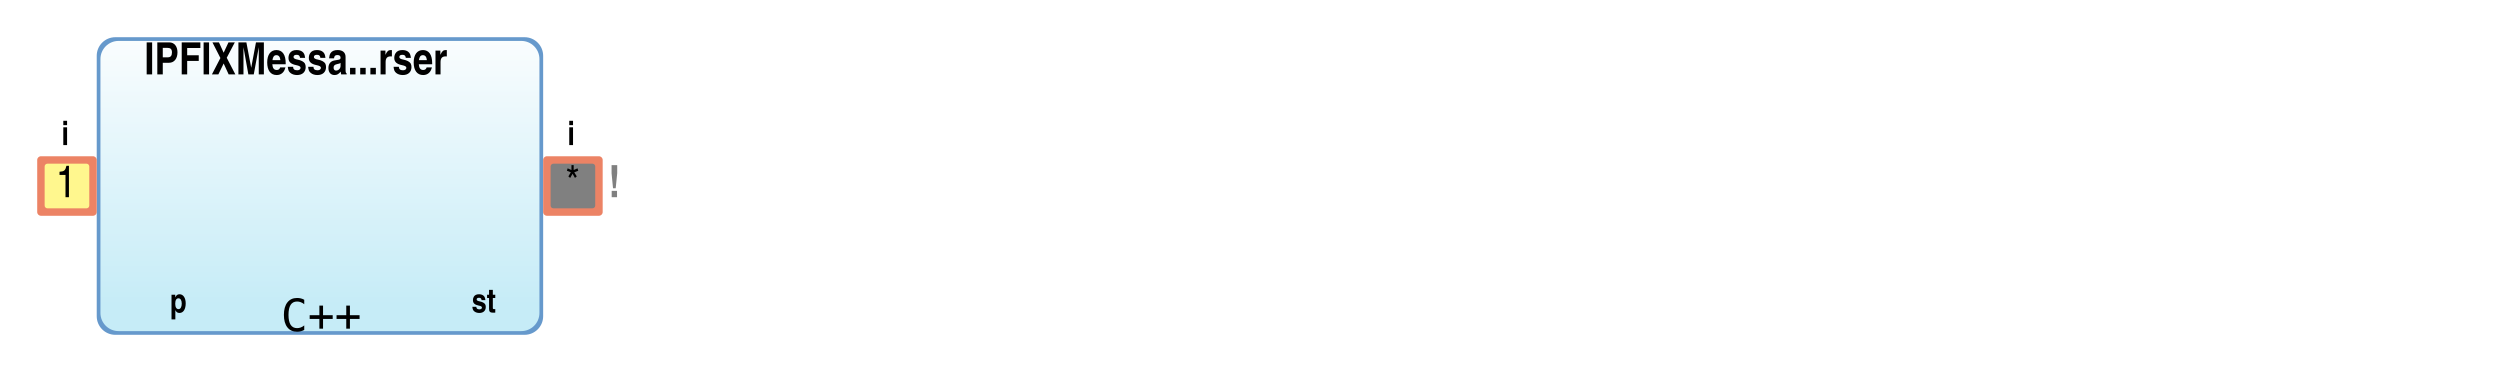
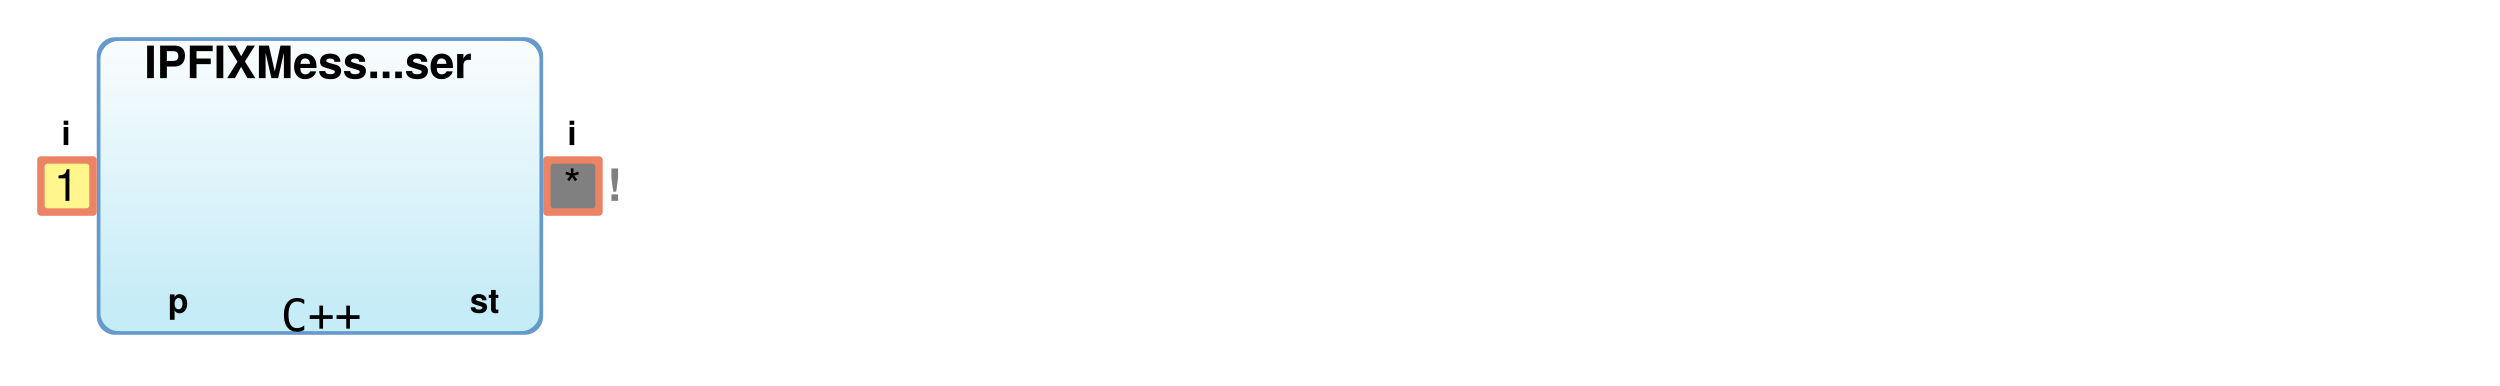
<svg xmlns="http://www.w3.org/2000/svg" style="fill-opacity:1; color-rendering:auto; color-interpolation:auto; text-rendering:auto; stroke:black; stroke-linecap:square; stroke-miterlimit:10; shape-rendering:auto; stroke-opacity:1; fill:black; stroke-dasharray:none; font-weight:normal; stroke-width:1; font-family:'Dialog'; font-style:normal; stroke-linejoin:miter; font-size:12; stroke-dashoffset:0; image-rendering:auto;">
  <defs id="genericDefs" />
  <g>
    <defs id="defs1">
      <linearGradient x1="26" gradientUnits="userSpaceOnUse" x2="26" y1="10" y2="82" id="linearGradient1" spreadMethod="pad">
        <stop style="stop-opacity:1; stop-color:rgb(250,253,254);" offset="0%" />
        <stop style="stop-opacity:1; stop-color:rgb(198,236,247);" offset="100%" />
      </linearGradient>
      <clipPath clipPathUnits="userSpaceOnUse" id="clipPath1">
        <path d="M38.8 11 L133.2 11 L133.2 23 L38.8 23 L38.8 11 Z" />
      </clipPath>
    </defs>
    <g style="fill:rgb(0,0,0); fill-opacity:0; stroke-opacity:0; stroke:rgb(0,0,0);">
      <rect x="0" width="672" height="100" y="0" style="stroke:none;" />
    </g>
    <g style="fill:rgb(102,153,204); stroke:rgb(102,153,204);">
      <rect x="26" y="10" width="120" style="stroke:none;" rx="5" ry="5" height="80" />
      <rect x="27" y="11" width="118" style="fill:url(#linearGradient1); stroke:none;" rx="4.875" ry="4.875" height="78" />
    </g>
    <g style="font-family:sans-serif; font-weight:bold;">
-       <path d="M40.894 11.391 L40.894 20 L39.425 20 L39.425 11.391 ZM43.753 16.875 L43.753 20 L42.285 20 L42.285 11.391 L45.503 11.391 C46.831 11.391 47.706 12.438 47.706 14.062 C47.706 15.766 46.816 16.875 45.441 16.875 ZM43.753 15.406 L45.128 15.406 C45.863 15.406 46.222 14.984 46.222 14.094 C46.222 13.203 45.847 12.859 44.925 12.859 L43.753 12.859 ZM50.314 16.375 L50.314 20 L48.845 20 L48.845 11.391 L53.861 11.391 L53.861 12.906 L50.314 12.906 L50.314 14.859 L53.423 14.859 L53.423 16.375 ZM56.197 11.391 L56.197 20 L54.729 20 L54.729 11.391 ZM60.947 15.531 L63.26 20 L61.463 20 L60.119 17.062 L58.697 20 L56.963 20 L59.244 15.594 L57.104 11.391 L58.854 11.391 L60.119 14.172 L61.416 11.391 L63.119 11.391 ZM70.93 11.391 L70.93 20 L69.555 20 L69.555 12.688 L68.211 20 L66.758 20 L65.445 12.688 L65.445 20 L64.086 20 L64.086 11.391 L66.227 11.391 L67.523 18.219 L68.805 11.391 ZM75.309 18.109 L76.731 18.109 C76.496 18.906 76.293 19.281 75.856 19.656 C75.449 20 74.965 20.172 74.371 20.172 C72.746 20.172 71.824 18.938 71.824 16.781 C71.824 14.703 72.746 13.453 74.309 13.453 C75.903 13.453 76.793 14.703 76.793 16.969 L76.793 17.281 L73.199 17.281 C73.278 18.344 73.653 18.812 74.403 18.812 C74.871 18.812 75.184 18.578 75.309 18.109 ZM73.231 16.172 L75.371 16.172 C75.278 15.266 74.918 14.828 74.293 14.828 C73.684 14.828 73.356 15.25 73.231 16.172 ZM82.012 15.562 L80.653 15.562 C80.559 14.938 80.325 14.734 79.715 14.734 C79.184 14.734 78.903 14.938 78.903 15.328 C78.903 15.672 79.231 15.891 80.028 16.031 C80.934 16.203 81.653 16.594 81.934 17.031 C82.09 17.297 82.168 17.641 82.168 18.016 C82.168 19.359 81.278 20.172 79.84 20.172 C79.137 20.172 78.496 19.969 78.075 19.609 C77.606 19.234 77.45 18.844 77.356 17.953 L78.778 17.953 C78.793 18.594 79.153 18.891 79.887 18.891 C80.45 18.891 80.793 18.625 80.793 18.219 C80.793 17.891 80.434 17.672 79.653 17.516 C78.2 17.234 77.543 16.641 77.543 15.578 C77.543 15.125 77.653 14.703 77.856 14.359 C78.215 13.75 78.84 13.453 79.715 13.453 C80.371 13.453 80.918 13.609 81.293 13.922 C81.731 14.266 81.903 14.672 82.012 15.562 ZM87.481 15.562 L86.122 15.562 C86.028 14.938 85.794 14.734 85.184 14.734 C84.653 14.734 84.372 14.938 84.372 15.328 C84.372 15.672 84.7 15.891 85.497 16.031 C86.403 16.203 87.122 16.594 87.403 17.031 C87.559 17.297 87.637 17.641 87.637 18.016 C87.637 19.359 86.747 20.172 85.309 20.172 C84.606 20.172 83.966 19.969 83.544 19.609 C83.075 19.234 82.919 18.844 82.825 17.953 L84.247 17.953 C84.262 18.594 84.622 18.891 85.356 18.891 C85.919 18.891 86.262 18.625 86.262 18.219 C86.262 17.891 85.903 17.672 85.122 17.516 C83.669 17.234 83.012 16.641 83.012 15.578 C83.012 15.125 83.122 14.703 83.325 14.359 C83.684 13.75 84.309 13.453 85.184 13.453 C85.841 13.453 86.387 13.609 86.762 13.922 C87.2 14.266 87.372 14.672 87.481 15.562 ZM89.778 15.688 L88.45 15.688 C88.528 14.969 88.638 14.641 88.856 14.266 C89.231 13.719 89.841 13.453 90.747 13.453 C92.106 13.453 92.888 14.125 92.888 15.297 L92.888 18.75 C92.888 19.375 92.95 19.625 93.184 19.75 L93.184 20 L91.7 20 C91.622 19.688 91.606 19.594 91.575 19.25 C91.028 19.922 90.591 20.172 89.919 20.172 C88.903 20.172 88.278 19.453 88.278 18.297 C88.278 17.188 88.841 16.453 89.825 16.266 L91.059 16.047 C91.388 15.984 91.544 15.812 91.544 15.516 C91.544 15.031 91.247 14.797 90.684 14.797 C90.091 14.797 89.856 15.031 89.778 15.688 ZM91.544 17.703 L91.544 16.891 C91.356 17.062 91.153 17.125 90.606 17.234 C89.919 17.391 89.669 17.641 89.669 18.188 C89.669 18.672 89.919 18.969 90.325 18.969 C90.997 18.969 91.544 18.406 91.544 17.703 ZM95.56 18.234 L95.56 20 L94.091 20 L94.091 18.234 ZM98.294 18.234 L98.294 20 L96.826 20 L96.826 18.234 ZM101.029 18.234 L101.029 20 L99.56 20 L99.56 18.234 ZM102.294 20 L102.294 13.609 L103.607 13.609 L103.607 14.75 C104.029 13.781 104.388 13.453 105.06 13.453 C105.123 13.453 105.185 13.453 105.341 13.469 L105.341 15.172 C105.248 15.156 105.123 15.156 104.998 15.156 C104.091 15.156 103.654 15.641 103.654 16.672 L103.654 20 ZM110.448 15.562 L109.089 15.562 C108.995 14.938 108.761 14.734 108.152 14.734 C107.62 14.734 107.339 14.938 107.339 15.328 C107.339 15.672 107.667 15.891 108.464 16.031 C109.37 16.203 110.089 16.594 110.37 17.031 C110.527 17.297 110.605 17.641 110.605 18.016 C110.605 19.359 109.714 20.172 108.277 20.172 C107.573 20.172 106.933 19.969 106.511 19.609 C106.042 19.234 105.886 18.844 105.792 17.953 L107.214 17.953 C107.23 18.594 107.589 18.891 108.323 18.891 C108.886 18.891 109.23 18.625 109.23 18.219 C109.23 17.891 108.87 17.672 108.089 17.516 C106.636 17.234 105.98 16.641 105.98 15.578 C105.98 15.125 106.089 14.703 106.292 14.359 C106.652 13.75 107.277 13.453 108.152 13.453 C108.808 13.453 109.355 13.609 109.73 13.922 C110.167 14.266 110.339 14.672 110.448 15.562 ZM114.683 18.109 L116.105 18.109 C115.871 18.906 115.668 19.281 115.23 19.656 C114.824 20 114.339 20.172 113.746 20.172 C112.121 20.172 111.199 18.938 111.199 16.781 C111.199 14.703 112.121 13.453 113.683 13.453 C115.277 13.453 116.168 14.703 116.168 16.969 L116.168 17.281 L112.574 17.281 C112.652 18.344 113.027 18.812 113.777 18.812 C114.246 18.812 114.558 18.578 114.683 18.109 ZM112.605 16.172 L114.746 16.172 C114.652 15.266 114.293 14.828 113.668 14.828 C113.058 14.828 112.73 15.25 112.605 16.172 ZM117.058 20 L117.058 13.609 L118.371 13.609 L118.371 14.75 C118.793 13.781 119.152 13.453 119.824 13.453 C119.886 13.453 119.949 13.453 120.105 13.469 L120.105 15.172 C120.011 15.156 119.886 15.156 119.761 15.156 C118.855 15.156 118.418 15.641 118.418 16.672 L118.418 20 Z" style="stroke:none; clip-path:url(#clipPath1);" />
+       <path d="M41.362 12.25 L41.362 21 L39.55 21 L39.55 12.25 ZM44.853 17.875 L44.853 21 L43.04 21 L43.04 12.25 L46.915 12.25 C48.728 12.25 49.728 13.219 49.728 14.969 C49.728 16.734 48.697 17.875 47.087 17.875 ZM44.853 16.375 L46.525 16.375 C47.493 16.375 47.931 15.953 47.931 15.078 C47.931 14.172 47.493 13.75 46.525 13.75 L44.853 13.75 ZM52.821 17.234 L52.821 21 L51.024 21 L51.024 12.25 L57.165 12.25 L57.165 13.75 L52.821 13.75 L52.821 15.734 L56.649 15.734 L56.649 17.234 ZM60.024 12.25 L60.024 21 L58.212 21 L58.212 12.25 ZM65.827 16.531 L68.64 21 L66.499 21 L64.811 17.969 L63.155 21 L61.062 21 L63.827 16.594 L61.155 12.25 L63.296 12.25 L64.827 15.125 L66.436 12.25 L68.53 12.25 ZM71.389 14.188 L71.389 21 L69.592 21 L69.592 12.25 L72.28 12.25 L73.858 19.219 L75.389 12.25 L78.108 12.25 L78.108 21 L76.311 21 L76.311 14.188 L74.764 21 L72.952 21 ZM85.067 18.281 L80.724 18.281 C80.755 18.906 80.817 19.188 80.974 19.422 C81.208 19.781 81.599 19.984 82.067 19.984 C82.692 19.984 83.161 19.688 83.364 19.172 L85.02 19.172 C84.645 20.453 83.474 21.281 82.02 21.281 C80.177 21.281 79.052 20 79.052 17.922 C79.052 15.75 80.192 14.406 82.052 14.406 C83.364 14.406 84.395 15.125 84.833 16.297 C84.989 16.75 85.083 17.359 85.083 18 C85.083 18.078 85.083 18.141 85.067 18.281 ZM80.755 17.172 L83.333 17.172 C83.302 16.734 83.224 16.469 83.067 16.234 C82.833 15.906 82.442 15.703 82.02 15.703 C81.286 15.703 80.864 16.188 80.755 17.172 ZM91.517 16.609 L89.892 16.609 C89.876 16.016 89.486 15.734 88.689 15.734 C88.095 15.734 87.704 15.969 87.704 16.328 C87.704 16.594 87.829 16.688 88.298 16.844 L90.423 17.453 C91.267 17.703 91.689 18.234 91.689 19.078 C91.689 19.719 91.407 20.312 90.923 20.703 C90.439 21.078 89.767 21.281 88.861 21.281 C86.892 21.281 85.845 20.531 85.798 19.109 L87.439 19.109 C87.517 19.469 87.595 19.594 87.767 19.734 C87.986 19.875 88.329 19.953 88.767 19.953 C89.548 19.953 90.017 19.719 90.017 19.312 C90.017 19.062 89.876 18.922 89.454 18.797 L87.439 18.172 C86.829 17.969 86.611 17.859 86.392 17.625 C86.157 17.375 86.032 17 86.032 16.578 C86.032 15.234 87.048 14.406 88.689 14.406 C90.439 14.406 91.486 15.234 91.517 16.609 ZM98.185 16.609 L96.56 16.609 C96.545 16.016 96.154 15.734 95.357 15.734 C94.763 15.734 94.373 15.969 94.373 16.328 C94.373 16.594 94.498 16.688 94.966 16.844 L97.091 17.453 C97.935 17.703 98.357 18.234 98.357 19.078 C98.357 19.719 98.076 20.312 97.591 20.703 C97.107 21.078 96.435 21.281 95.529 21.281 C93.56 21.281 92.513 20.531 92.466 19.109 L94.107 19.109 C94.185 19.469 94.263 19.594 94.435 19.734 C94.654 19.875 94.998 19.953 95.435 19.953 C96.216 19.953 96.685 19.719 96.685 19.312 C96.685 19.062 96.545 18.922 96.123 18.797 L94.107 18.172 C93.498 17.969 93.279 17.859 93.06 17.625 C92.826 17.375 92.701 17 92.701 16.578 C92.701 15.234 93.716 14.406 95.357 14.406 C97.107 14.406 98.154 15.234 98.185 16.609 ZM101.353 19.25 L101.353 21 L99.557 21 L99.557 19.25 ZM104.688 19.25 L104.688 21 L102.891 21 L102.891 19.25 ZM108.022 19.25 L108.022 21 L106.225 21 L106.225 19.25 ZM114.856 16.609 L113.231 16.609 C113.215 16.016 112.825 15.734 112.028 15.734 C111.434 15.734 111.043 15.969 111.043 16.328 C111.043 16.594 111.168 16.688 111.637 16.844 L113.762 17.453 C114.606 17.703 115.028 18.234 115.028 19.078 C115.028 19.719 114.747 20.312 114.262 20.703 C113.778 21.078 113.106 21.281 112.2 21.281 C110.231 21.281 109.184 20.531 109.137 19.109 L110.778 19.109 C110.856 19.469 110.934 19.594 111.106 19.734 C111.325 19.875 111.668 19.953 112.106 19.953 C112.887 19.953 113.356 19.719 113.356 19.312 C113.356 19.062 113.215 18.922 112.793 18.797 L110.778 18.172 C110.168 17.969 109.95 17.859 109.731 17.625 C109.497 17.375 109.372 17 109.372 16.578 C109.372 15.234 110.387 14.406 112.028 14.406 C113.778 14.406 114.825 15.234 114.856 16.609 ZM121.743 18.281 L117.399 18.281 C117.431 18.906 117.493 19.188 117.649 19.422 C117.884 19.781 118.274 19.984 118.743 19.984 C119.368 19.984 119.837 19.688 120.04 19.172 L121.696 19.172 C121.321 20.453 120.149 21.281 118.696 21.281 C116.853 21.281 115.728 20 115.728 17.922 C115.728 15.75 116.868 14.406 118.728 14.406 C120.04 14.406 121.071 15.125 121.509 16.297 C121.665 16.75 121.759 17.359 121.759 18 C121.759 18.078 121.759 18.141 121.743 18.281 ZM117.431 17.172 L120.009 17.172 C119.978 16.734 119.899 16.469 119.743 16.234 C119.509 15.906 119.118 15.703 118.696 15.703 C117.962 15.703 117.54 16.188 117.431 17.172 ZM122.88 14.516 L124.568 14.516 L124.568 15.797 C124.927 14.922 125.599 14.406 126.365 14.406 C126.412 14.406 126.474 14.406 126.568 14.422 L126.568 16.125 C126.349 16.094 126.224 16.078 126.037 16.078 C125.052 16.078 124.568 16.578 124.568 17.562 L124.568 21 L122.88 21 Z" style="stroke:none; clip-path:url(#clipPath1);" />
    </g>
    <rect width="94.4" x="38.8" height="12.0" id="sdt0" y="11.0" style="stroke-opacity:0; fill-opacity:0;" />
    <g style="font-family:'Monospaced';">
      <path style="stroke:none;" d="M81.781 88.688 Q81.344 88.922 80.867 89.047 Q80.391 89.172 79.859 89.172 Q78.172 89.172 77.242 87.984 Q76.312 86.797 76.312 84.641 Q76.312 82.484 77.25 81.289 Q78.188 80.094 79.859 80.094 Q80.391 80.094 80.867 80.211 Q81.344 80.328 81.781 80.578 L81.781 81.781 Q81.359 81.422 80.859 81.234 Q80.359 81.047 79.859 81.047 Q78.703 81.047 78.125 81.938 Q77.547 82.828 77.547 84.641 Q77.547 86.422 78.125 87.312 Q78.703 88.203 79.859 88.203 Q80.375 88.203 80.867 88.016 Q81.359 87.828 81.781 87.469 L81.781 88.688 ZM86.834 82.141 L86.834 84.734 L89.428 84.734 L89.428 85.734 L86.834 85.734 L86.834 88.344 L85.85 88.344 L85.85 85.734 L83.24 85.734 L83.24 84.734 L85.85 84.734 L85.85 82.141 L86.834 82.141 ZM94.059 82.141 L94.059 84.734 L96.652 84.734 L96.652 85.734 L94.059 85.734 L94.059 88.344 L93.074 88.344 L93.074 85.734 L90.465 85.734 L90.465 84.734 L93.074 84.734 L93.074 82.141 L94.059 82.141 Z" />
-       <path style="stroke:none;" d="M130.469 80.672 L129.453 80.672 C129.375 80.203 129.203 80.047 128.75 80.047 C128.344 80.047 128.125 80.203 128.125 80.5 C128.125 80.75 128.375 80.906 128.969 81.016 C129.656 81.156 130.203 81.438 130.406 81.781 C130.516 81.969 130.578 82.234 130.578 82.5 C130.578 83.516 129.922 84.125 128.844 84.125 C128.312 84.125 127.828 83.969 127.5 83.703 C127.156 83.422 127.031 83.125 126.969 82.469 L128.031 82.469 C128.062 82.953 128.312 83.156 128.875 83.156 C129.281 83.156 129.547 82.969 129.547 82.672 C129.547 82.422 129.281 82.25 128.688 82.141 C127.609 81.938 127.125 81.484 127.125 80.672 C127.125 80.344 127.203 80.031 127.359 79.766 C127.625 79.312 128.094 79.094 128.75 79.094 C129.234 79.094 129.641 79.219 129.922 79.438 C130.25 79.703 130.391 80 130.469 80.672 ZM132.473 77.922 L132.473 79.219 L133.13 79.219 L133.13 80.109 L132.473 80.109 L132.473 82.719 C132.473 83.047 132.536 83.094 132.895 83.094 C132.958 83.094 133.005 83.094 133.13 83.078 L133.13 84.031 C132.77 84.047 132.755 84.047 132.63 84.047 L132.489 84.047 C131.739 84.047 131.458 83.781 131.458 83.016 L131.458 80.109 L130.926 80.109 L130.926 79.219 L131.458 79.219 L131.458 77.922 Z" />
+       <path style="stroke:none;" d="M130.797 80.703 L129.578 80.703 C129.578 80.266 129.281 80.047 128.672 80.047 C128.234 80.047 127.938 80.234 127.938 80.5 C127.938 80.703 128.031 80.766 128.391 80.875 L129.969 81.344 C130.609 81.531 130.938 81.938 130.938 82.562 C130.938 83.031 130.719 83.484 130.359 83.781 C130 84.062 129.484 84.203 128.812 84.203 C127.328 84.203 126.547 83.656 126.516 82.594 L127.75 82.594 C127.797 82.844 127.859 82.953 127.984 83.047 C128.156 83.156 128.406 83.219 128.734 83.219 C129.312 83.219 129.672 83.031 129.672 82.734 C129.672 82.547 129.562 82.438 129.25 82.344 L127.75 81.875 C127.281 81.719 127.125 81.641 126.953 81.469 C126.781 81.281 126.688 81 126.688 80.672 C126.688 79.688 127.453 79.062 128.688 79.062 C129.984 79.062 130.781 79.688 130.797 80.703 ZM133.95 79.234 L133.95 80.078 L133.247 80.078 L133.247 82.719 C133.247 83.156 133.341 83.25 133.669 83.25 C133.763 83.25 133.825 83.25 133.95 83.219 L133.95 84.109 C133.731 84.188 133.513 84.203 133.231 84.203 C132.403 84.203 131.997 83.828 131.997 83.062 L131.997 80.078 L131.372 80.078 L131.372 79.234 L131.997 79.234 L131.997 77.938 L133.247 77.938 L133.247 79.234 Z" />
    </g>
    <rect width="17.7" x="121.4" height="9.0" id="sdt1" y="77.0" style="stroke-opacity:0; fill-opacity:0;" />
    <g style="font-family:sans-serif; font-size:9; font-weight:bold;">
-       <path style="stroke:none;" d="M47.103 79.219 L47.103 79.938 C47.4 79.328 47.728 79.094 48.259 79.094 C49.259 79.094 49.916 80.062 49.916 81.547 C49.916 83.125 49.275 84.125 48.244 84.125 C47.712 84.125 47.4 83.906 47.134 83.359 L47.134 85.859 L46.103 85.859 L46.103 79.219 ZM47.978 80.188 C47.4 80.188 47.103 80.688 47.103 81.656 C47.103 82.578 47.416 83.094 47.994 83.094 C48.525 83.094 48.853 82.516 48.853 81.609 C48.853 80.719 48.525 80.188 47.978 80.188 Z" />
+       <path style="stroke:none;" d="M46.931 79.141 L46.931 79.859 C47.244 79.312 47.666 79.062 48.275 79.062 C48.869 79.062 49.462 79.359 49.791 79.828 C50.119 80.281 50.322 80.953 50.322 81.641 C50.322 83.125 49.447 84.219 48.275 84.219 C47.666 84.219 47.244 83.969 46.931 83.422 L46.931 85.969 L45.666 85.969 L45.666 79.141 ZM47.994 80.109 C47.369 80.109 46.931 80.734 46.931 81.641 C46.931 82.547 47.369 83.156 47.994 83.156 C48.619 83.156 49.056 82.547 49.056 81.656 C49.056 80.734 48.634 80.109 47.994 80.109 Z" />
    </g>
    <rect width="17.7" x="38.8" height="12.0" id="sdt2" y="77.0" style="stroke-opacity:0; fill-opacity:0;" />
    <g style="fill:rgb(236,131,101); font-size:9; font-weight:bold; font-family:sans-serif; stroke:rgb(236,131,101);">
      <rect x="10" y="42" width="16" style="stroke:none;" rx="1" ry="1" height="16" />
      <rect x="12" y="44" width="12" style="fill:rgb(255,247,142); stroke:none;" rx="0.75" ry="0.75" height="12" />
    </g>
    <g style="font-family:sans-serif;">
-       <path style="stroke:none;" d="M18.531 44.562 L18.531 53 L17.609 53 L17.609 47.016 L16 47.016 L16 46.172 C17.281 46.078 17.578 45.812 17.859 44.562 Z" />
-       <path style="stroke:none;" d="M17.016 34.219 L18.031 34.219 L18.031 39 L17.016 39 ZM18.031 32.469 L18.031 33.641 L17.016 33.641 L17.016 32.469 Z" />
+       <path style="stroke:none;" d="M17.609 47.938 L15.719 47.938 L15.719 47.188 C17.359 46.984 17.594 46.797 17.969 45.484 L18.656 45.484 L18.656 54 L17.609 54 Z" />
+       <path style="stroke:none;" d="M18.359 34.141 L18.359 39 L17.109 39 L17.109 34.141 ZM18.359 32.438 L18.359 33.562 L17.109 33.562 L17.109 32.438 Z" />
    </g>
    <rect width="16.0" x="10.0" height="10.0" id="sdt3" y="32.0" style="stroke-opacity:0; fill-opacity:0;" />
    <g style="fill:rgb(236,131,101); font-size:9; font-weight:bold; font-family:sans-serif; stroke:rgb(236,131,101);">
      <rect x="146" y="42" width="16" style="stroke:none;" rx="1" ry="1" height="16" />
      <rect x="148" y="44" width="12" style="fill:gray; stroke:none;" rx="0.75" ry="0.75" height="12" />
    </g>
    <g style="font-family:sans-serif;">
-       <path style="stroke:none;" d="M152.391 45.906 L152.578 45.25 L153.609 45.703 L153.609 44.391 L154.203 44.391 L154.203 45.703 L155.234 45.25 L155.438 45.906 L154.359 46.312 L155.031 47.422 L154.547 47.828 L153.906 46.703 L153.266 47.828 L152.781 47.422 L153.438 46.312 Z" />
-       <path style="stroke:none;" d="M153.016 34.219 L154.031 34.219 L154.031 39 L153.016 39 ZM154.031 32.469 L154.031 33.641 L153.016 33.641 L153.016 32.469 Z" />
+       <path style="stroke:none;" d="M153.422 45.25 L154.172 45.25 L154.109 46.594 L155.391 46.141 L155.609 46.844 L154.312 47.203 L155.156 48.281 L154.547 48.703 L153.797 47.594 L153.047 48.703 L152.453 48.281 L153.281 47.203 L151.984 46.844 L152.203 46.141 L153.484 46.594 Z" />
+       <path style="stroke:none;" d="M154.359 34.141 L154.359 39 L153.109 39 L153.109 34.141 ZM154.359 32.438 L154.359 33.562 L153.109 33.562 L153.109 32.438 Z" />
    </g>
    <rect width="16.0" x="146.0" height="10.0" id="sdt4" y="32.0" style="stroke-opacity:0; fill-opacity:0;" />
    <g style="fill:gray; font-weight:bold; font-family:sans-serif; stroke:gray;">
-       <path style="stroke:none;" d="M165.859 51.297 L165.859 53 L164.422 53 L164.422 51.297 ZM165.906 46.578 L165.5 50.609 L164.781 50.609 L164.391 46.578 L164.391 44.391 L165.906 44.391 Z" />
+       <path style="stroke:none;" d="M166.141 45.281 L166.141 47.812 L165.641 51.516 L164.844 51.516 L164.344 47.812 L164.344 45.281 ZM166.141 52.25 L166.141 54 L164.344 54 L164.344 52.25 Z" />
    </g>
    <rect width="6.0" x="162.0" height="16.0" id="sdt5" y="42.0" style="stroke-opacity:0; fill-opacity:0;" />
    <g visibility="hidden" style="stroke:none;font-style:italic;font-size:12px;font-family:'Helvetica','SansSerif';">
-       <rect x="40.8" y="4.0" width="105.88" style="fill:rgb(230,230,255);stroke:rgb(0,0,80);" rx="2.0" ry="2.0" height="14.0" />
+       <rect x="40.8" y="3.0" width="123.9" style="fill:rgb(230,230,255);stroke:rgb(0,0,80);" rx="2.0" ry="2.0" height="15.0" />
      <text x="41.8" y="14.0">IPFIXMessageParser</text>
      <set attributeName="visibility" from="hidden" end="sdt0.mouseout" to="visible" begin="sdt0.mouseover" />
    </g>
    <g visibility="hidden" style="stroke:none;font-style:italic;font-size:12px;font-family:'Helvetica','SansSerif';">
-       <rect x="130.25" y="89.0" width="318.94" style="fill:rgb(230,230,255);stroke:rgb(0,0,80);" rx="2.0" ry="2.0" height="14.0" />
+       <rect x="130.25" y="88.0" width="360.28" style="fill:rgb(230,230,255);stroke:rgb(0,0,80);" rx="2.0" ry="2.0" height="15.0" />
      <text x="131.25" y="99.0">Operator always provides a single threaded execution context.</text>
      <set attributeName="visibility" from="hidden" end="sdt1.mouseout" to="visible" begin="sdt1.mouseover" />
    </g>
    <g visibility="hidden" style="stroke:none;font-style:italic;font-size:12px;font-family:'Helvetica','SansSerif';">
-       <rect x="47.65" y="77.0" width="236.26" style="fill:rgb(230,230,255);stroke:rgb(0,0,80);" rx="2.0" ry="2.0" height="26.0" />
-       <text x="48.65" y="87.0">Required: messageAttribute, sourceAttribute / </text>
+       <rect x="47.65" y="75.0" width="264.88" style="fill:rgb(230,230,255);stroke:rgb(0,0,80);" rx="2.0" ry="2.0" height="28.0" />
+       <text x="48.65" y="86.0">Required: messageAttribute, sourceAttribute / </text>
      <text x="48.65" y="99.0">Optional: outputFilters, processorAffinity</text>
      <set attributeName="visibility" from="hidden" end="sdt2.mouseout" to="visible" begin="sdt2.mouseover" />
    </g>
    <g visibility="hidden" style="stroke:none;font-style:italic;font-size:12px;font-family:'Helvetica','SansSerif';">
-       <rect x="28.0" y="34.0" width="56.06" style="fill:rgb(230,230,255);stroke:rgb(0,0,80);" rx="2.0" ry="2.0" height="14.0" />
+       <rect x="28.0" y="33.0" width="62.42" style="fill:rgb(230,230,255);stroke:rgb(0,0,80);" rx="2.0" ry="2.0" height="15.0" />
      <text x="29.0" y="44.0">immutable</text>
      <set attributeName="visibility" from="hidden" end="sdt3.mouseout" to="visible" begin="sdt3.mouseover" />
    </g>
    <g visibility="hidden" style="stroke:none;font-style:italic;font-size:12px;font-family:'Helvetica','SansSerif';">
-       <rect x="164.0" y="34.0" width="56.06" style="fill:rgb(230,230,255);stroke:rgb(0,0,80);" rx="2.0" ry="2.0" height="14.0" />
+       <rect x="164.0" y="33.0" width="62.42" style="fill:rgb(230,230,255);stroke:rgb(0,0,80);" rx="2.0" ry="2.0" height="15.0" />
      <text x="165.0" y="44.0">immutable</text>
      <set attributeName="visibility" from="hidden" end="sdt4.mouseout" to="visible" begin="sdt4.mouseover" />
    </g>
    <g visibility="hidden" style="stroke:none;font-style:italic;font-size:12px;font-family:'Helvetica','SansSerif';">
-       <rect x="170.0" y="50.0" width="183.26" style="fill:rgb(230,230,255);stroke:rgb(0,0,80);" rx="2.0" ry="2.0" height="14.0" />
+       <rect x="170.0" y="49.0" width="206.58" style="fill:rgb(230,230,255);stroke:rgb(0,0,80);" rx="2.0" ry="2.0" height="15.0" />
      <text x="171.0" y="60.0">This port is preserving punctuations</text>
      <set attributeName="visibility" from="hidden" end="sdt5.mouseout" to="visible" begin="sdt5.mouseover" />
    </g>
  </g>
</svg>
